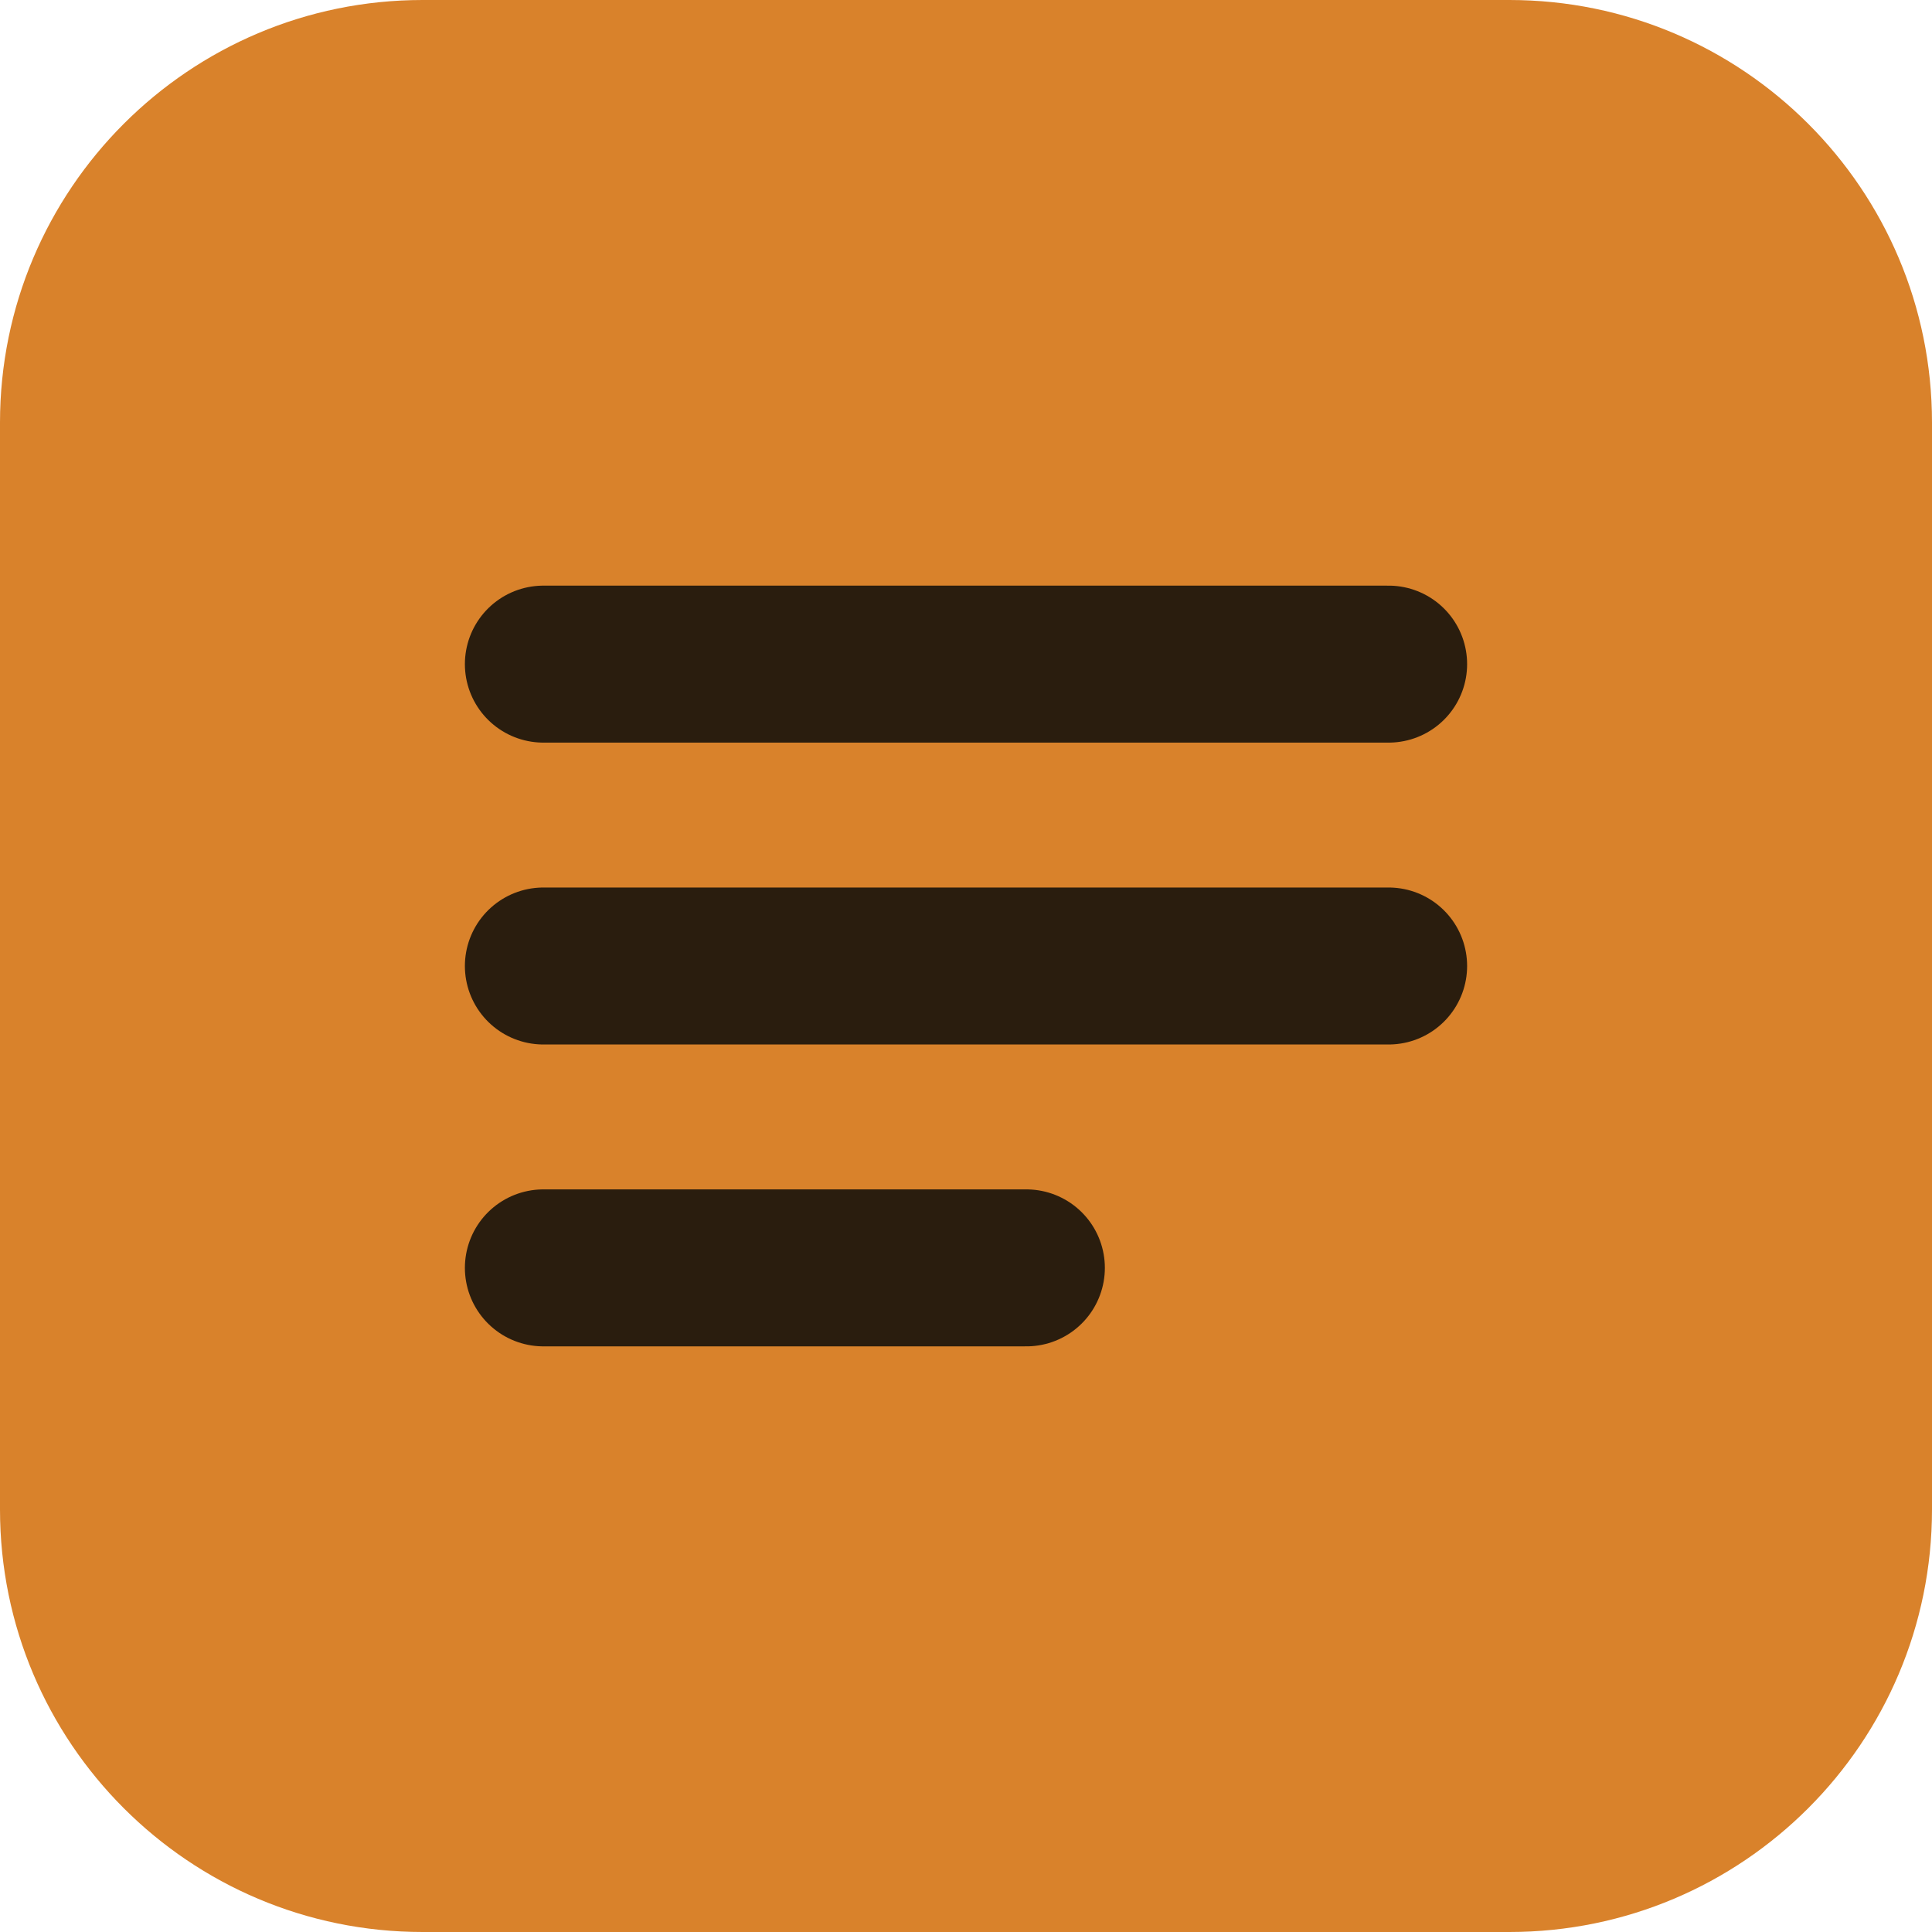
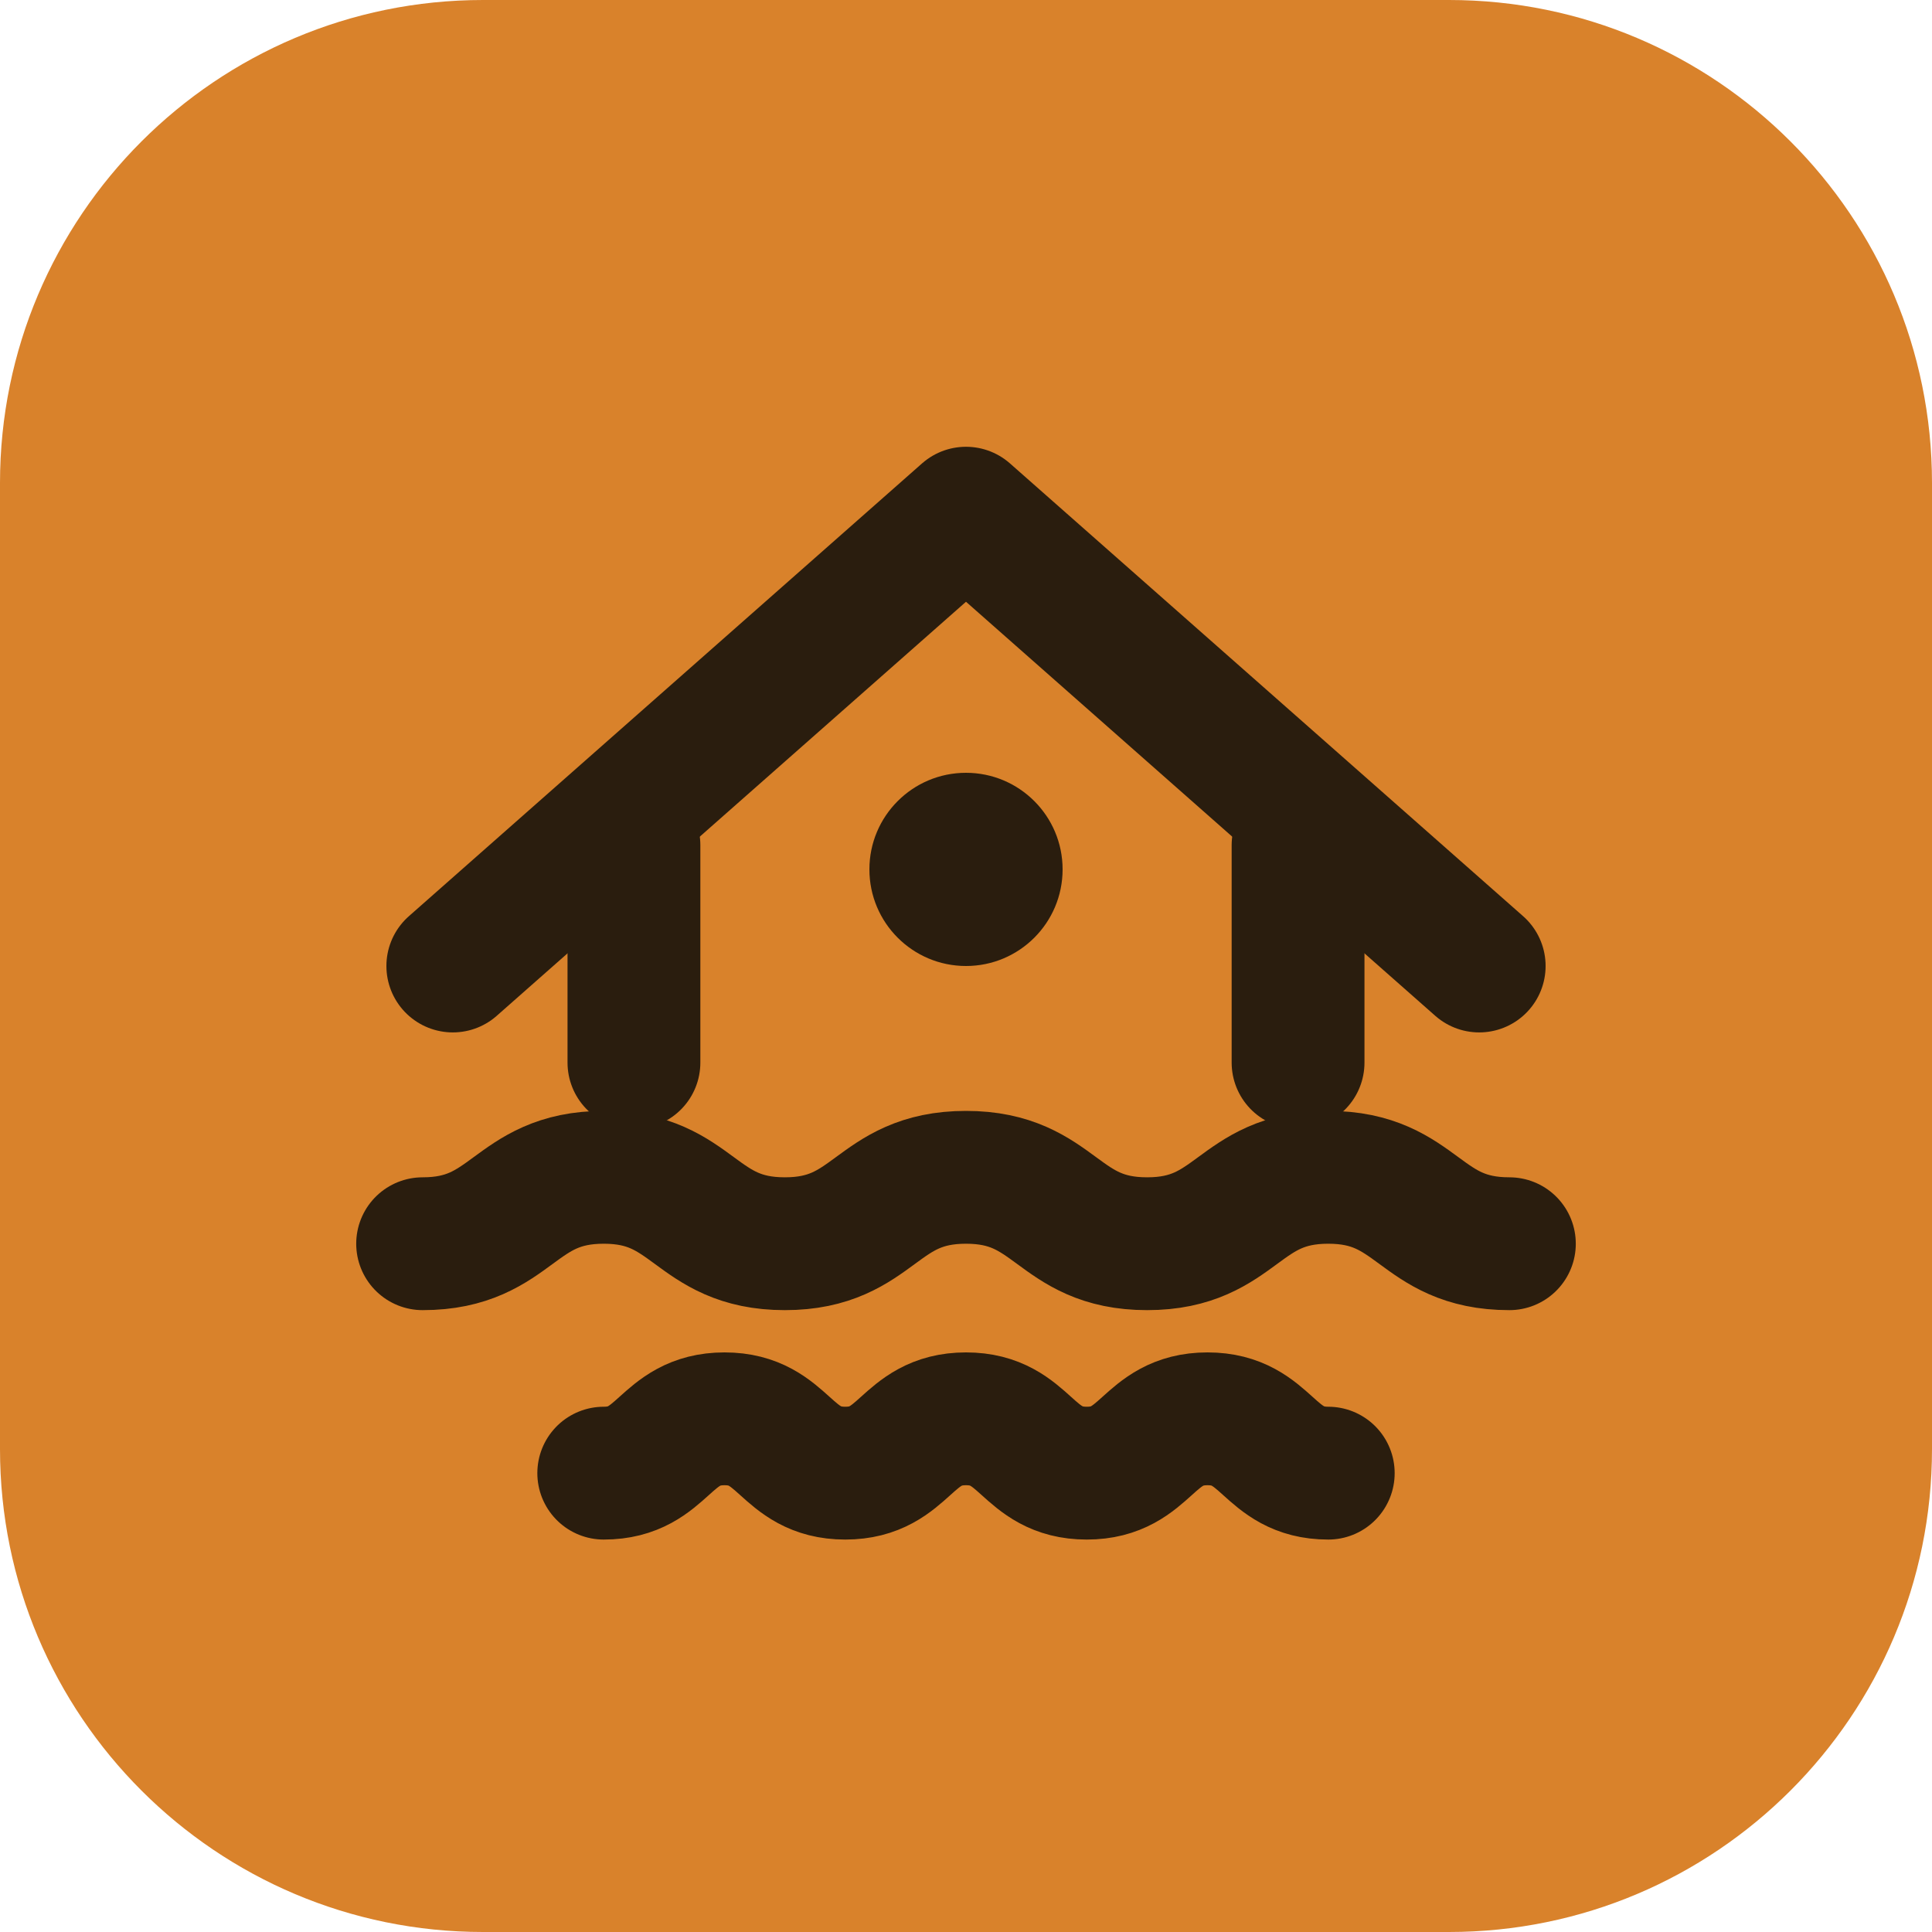
<svg xmlns="http://www.w3.org/2000/svg" viewBox="0 0 32 32">
-   <rect width="32" height="32" rx="7" fill="#d9822b" />
-   <g fill="none" stroke="#2a1d0e" stroke-width="2.6" stroke-linecap="round">
-     <path d="M9 11h14M9 16h14M9 21h8" />
+   <rect width="32" height="32" rx="8" fill="#d9822b" />
+   <g transform="translate(4 4)" fill="none" stroke="#2a1d0e" stroke-width="2.2" stroke-linecap="round" stroke-linejoin="round">
+     <path d="M3.5 12 12 4.5l8.5 7.5" />
+     <path d="M6.5 10v3.6M17.5 10v3.6" />
+     <circle cx="12" cy="10.4" r="1.6" fill="#2a1d0e" stroke="none" />
+     <path d="M3 16.6c1.5 0 1.5-1.1 3-1.1s1.5 1.1 3 1.1 1.5-1.1 3-1.1 1.5 1.1 3 1.1 1.5-1.1 3-1.1 1.5 1.1 3 1.1" />
+     <path d="M6 20.4c1 0 1-.9 2-.9s1 .9 2 .9 1-.9 2-.9 1 .9 2 .9 1-.9 2-.9 1 .9 2 .9" />
  </g>
</svg>
